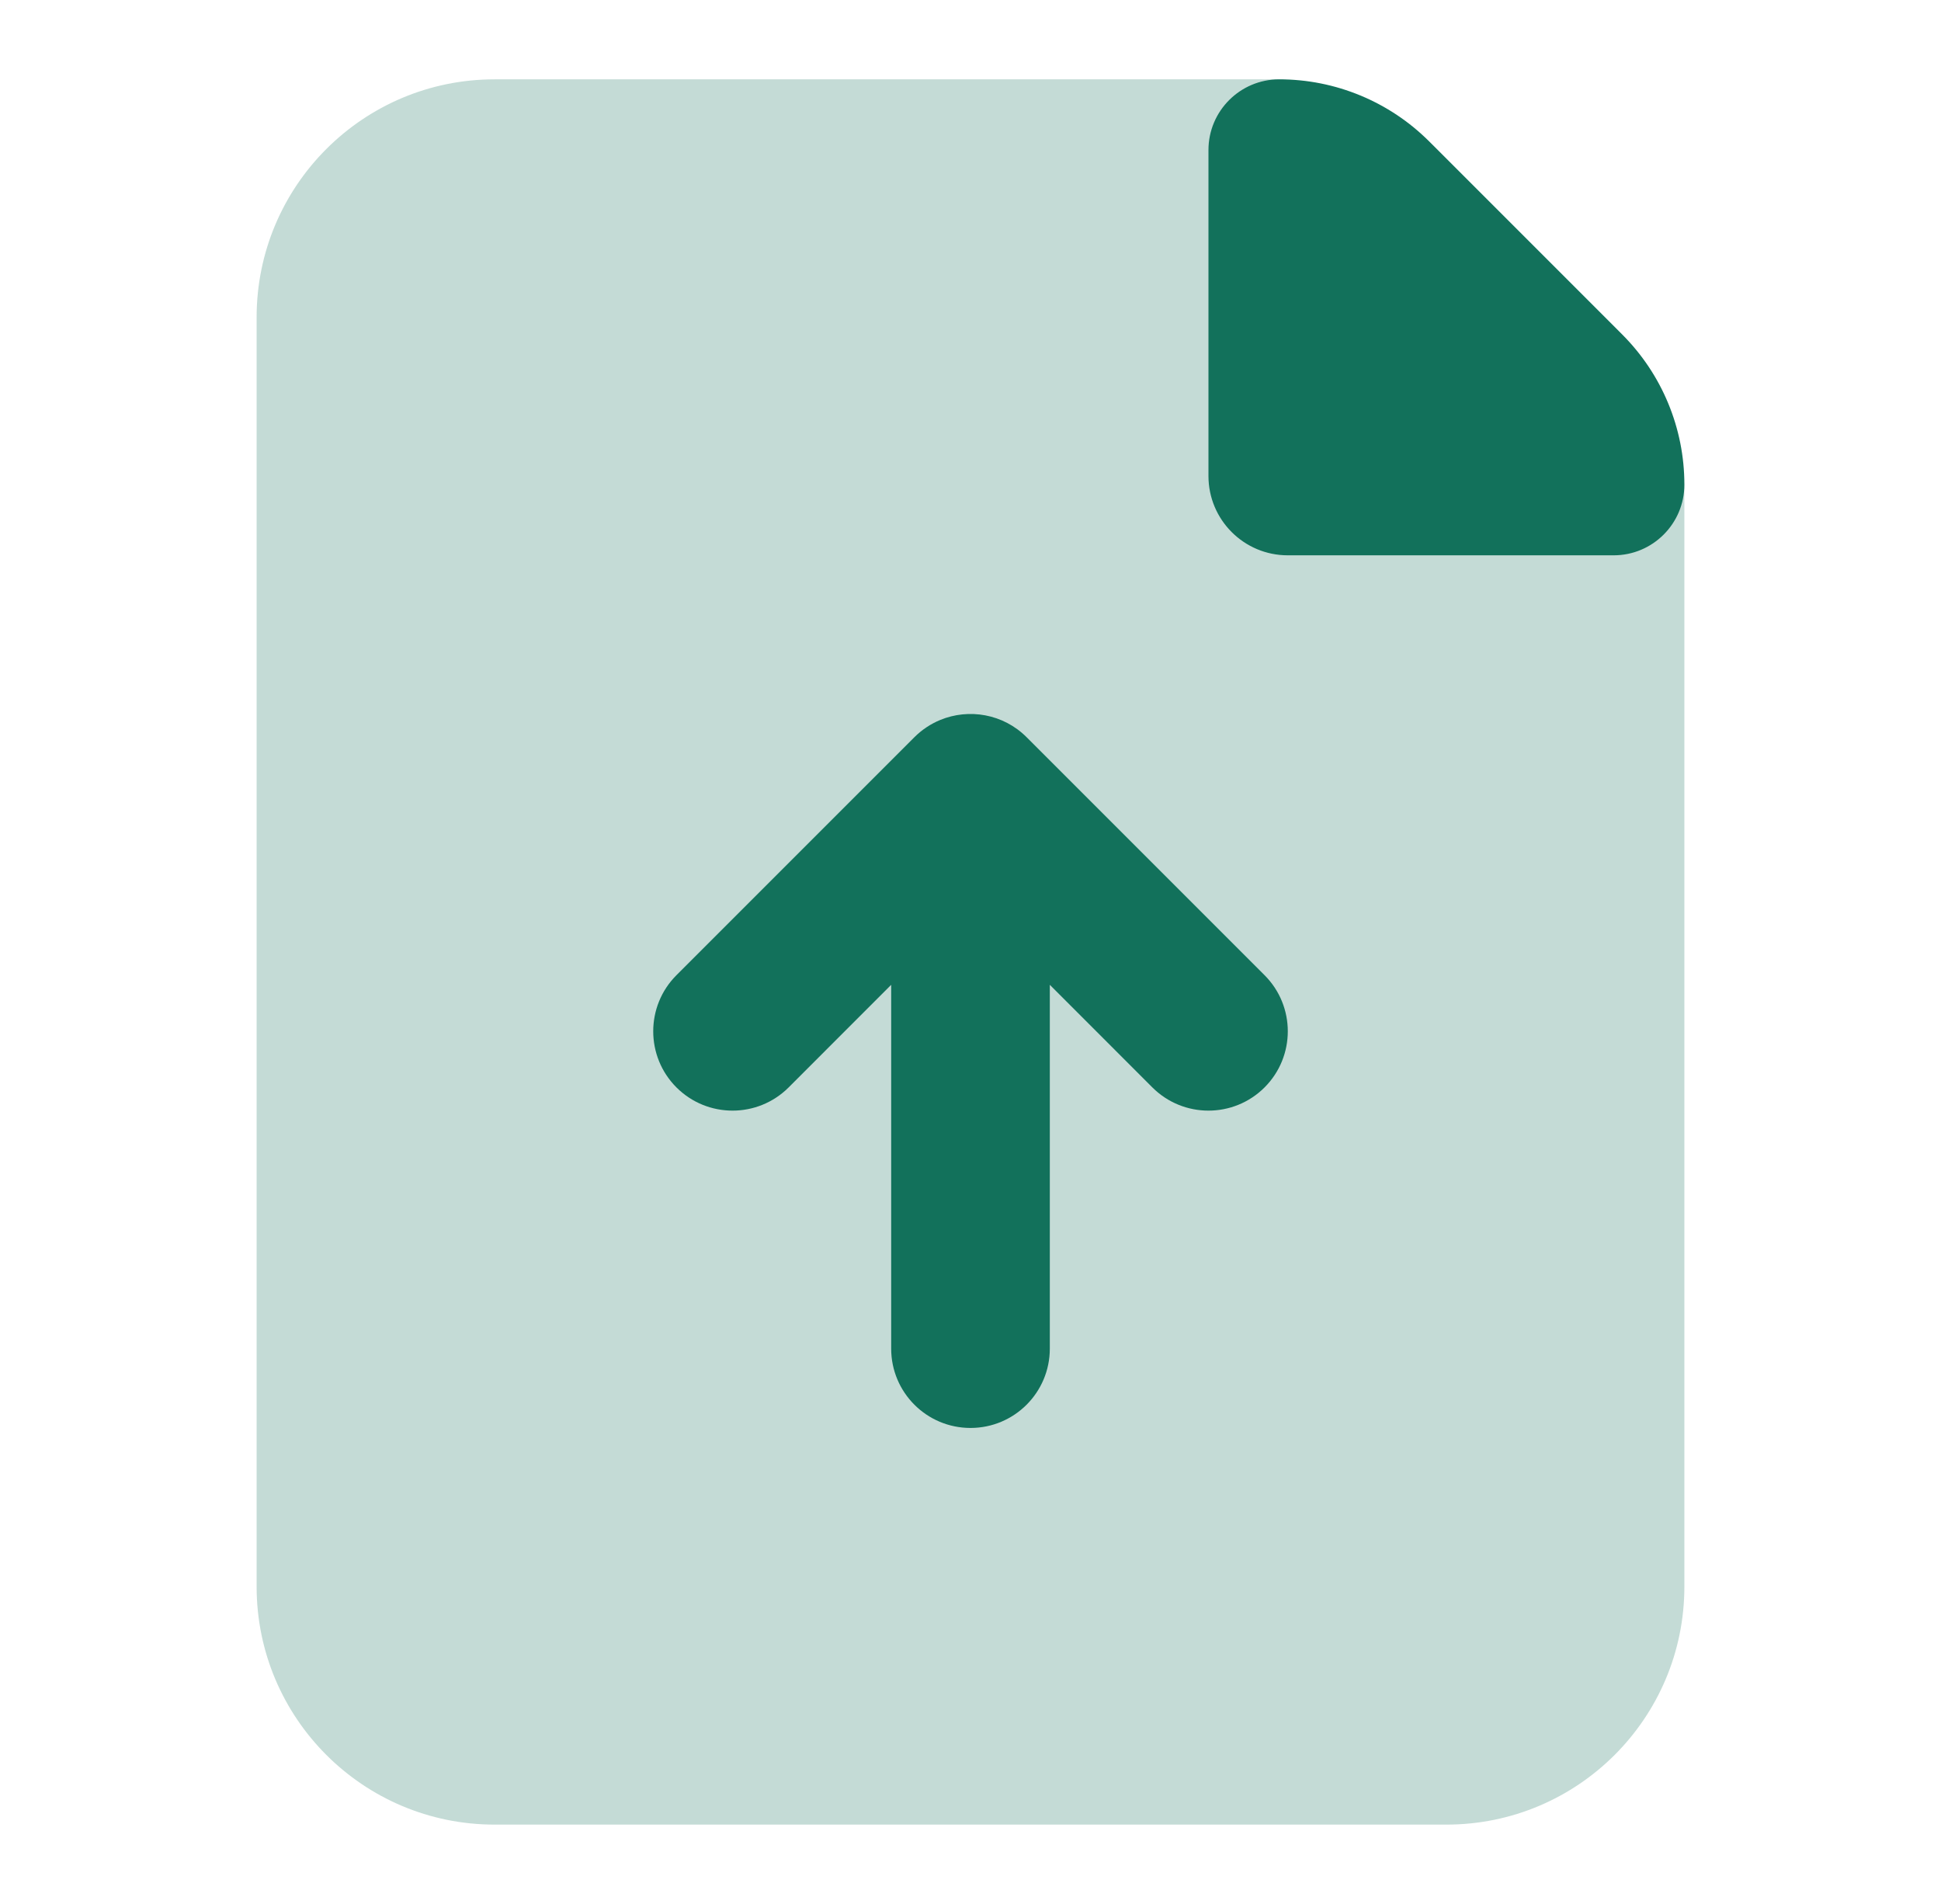
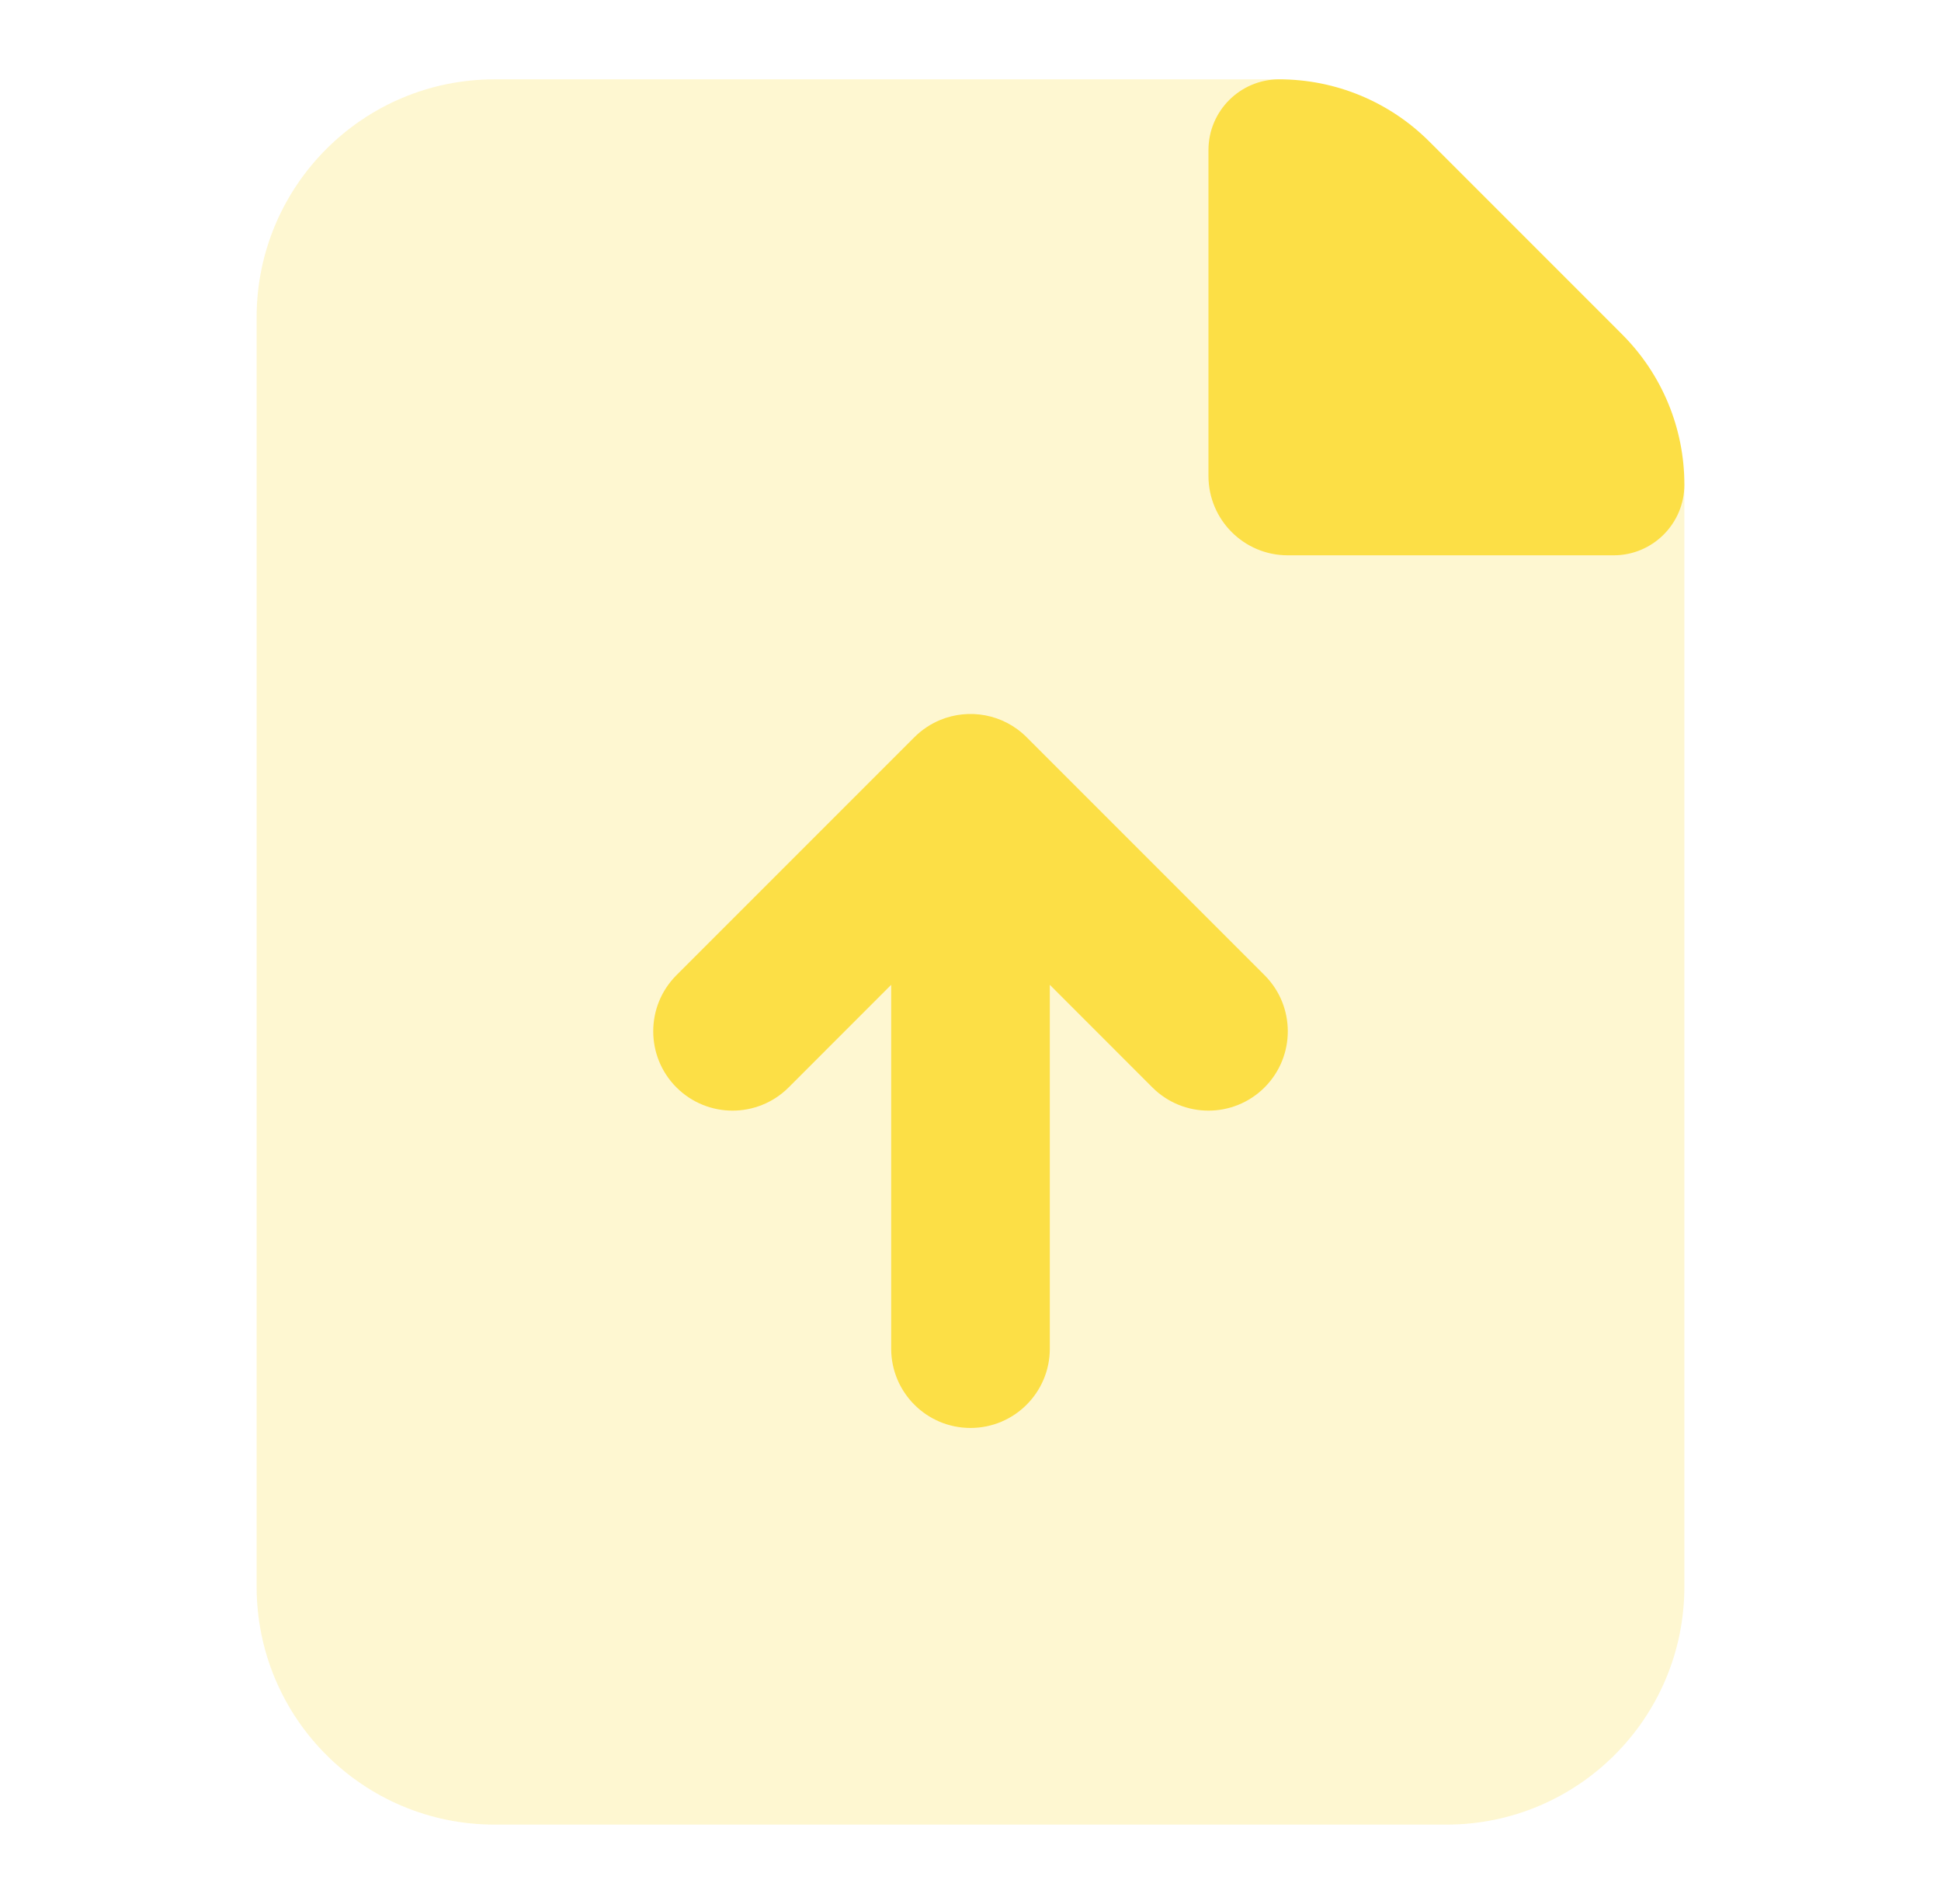
<svg xmlns="http://www.w3.org/2000/svg" width="52" height="51" viewBox="0 0 52 51" fill="none">
-   <path opacity="0.25" d="M6.875 8.5C6.875 4.979 9.729 2.125 13.25 2.125H33.984C35.675 2.125 37.297 2.797 38.492 3.992L43.258 8.758C44.453 9.953 45.125 11.575 45.125 13.266V42.5C45.125 46.021 42.271 48.875 38.75 48.875H13.25C9.729 48.875 6.875 46.021 6.875 42.5V8.5Z" fill="#12715B" />
-   <path d="M32.375 4.02C32.375 2.973 33.224 2.125 34.27 2.125C35.778 2.125 37.224 2.724 38.29 3.79L43.46 8.96C44.526 10.026 45.125 11.472 45.125 12.98C45.125 14.027 44.276 14.875 43.23 14.875H34.5C33.326 14.875 32.375 13.924 32.375 12.75V4.02Z" fill="#12715B" />
-   <path d="M25.187 19.286C24.936 19.39 24.701 19.544 24.497 19.747L18.122 26.122C17.293 26.952 17.293 28.298 18.122 29.128C18.952 29.957 20.298 29.957 21.128 29.128L23.875 26.38V36.125C23.875 37.299 24.826 38.25 26 38.25C27.174 38.25 28.125 37.299 28.125 36.125V26.38L30.872 29.128C31.702 29.957 33.048 29.957 33.878 29.128C34.708 28.298 34.708 26.952 33.878 26.122L27.503 19.747C26.877 19.121 25.957 18.968 25.187 19.286Z" fill="#12715B" />
+   <path opacity="0.25" d="M6.875 8.5C6.875 4.979 9.729 2.125 13.25 2.125H33.984C35.675 2.125 37.297 2.797 38.492 3.992L43.258 8.758C44.453 9.953 45.125 11.575 45.125 13.266V42.5C45.125 46.021 42.271 48.875 38.75 48.875H13.25C9.729 48.875 6.875 46.021 6.875 42.5V8.5Z" fill="#FCDF46" />
+   <path d="M32.375 4.02C32.375 2.973 33.224 2.125 34.27 2.125C35.778 2.125 37.224 2.724 38.29 3.79L43.46 8.96C44.526 10.026 45.125 11.472 45.125 12.98C45.125 14.027 44.276 14.875 43.23 14.875H34.5C33.326 14.875 32.375 13.924 32.375 12.75V4.02Z" fill="#FCDF46" />
+   <path d="M25.187 19.286C24.936 19.39 24.701 19.544 24.497 19.747L18.122 26.122C17.293 26.952 17.293 28.298 18.122 29.128C18.952 29.957 20.298 29.957 21.128 29.128L23.875 26.38V36.125C23.875 37.299 24.826 38.25 26 38.25C27.174 38.25 28.125 37.299 28.125 36.125V26.38L30.872 29.128C31.702 29.957 33.048 29.957 33.878 29.128C34.708 28.298 34.708 26.952 33.878 26.122L27.503 19.747C26.877 19.121 25.957 18.968 25.187 19.286Z" fill="#FCDF46" />
</svg>
